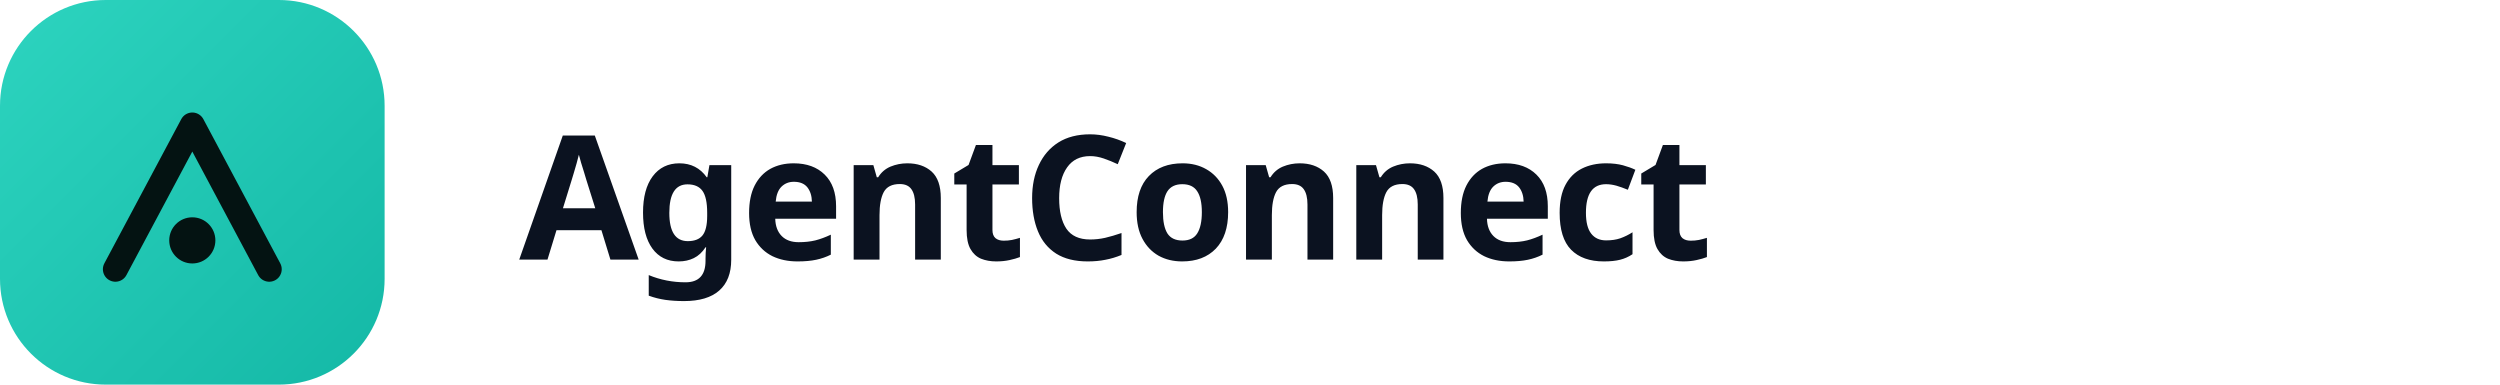
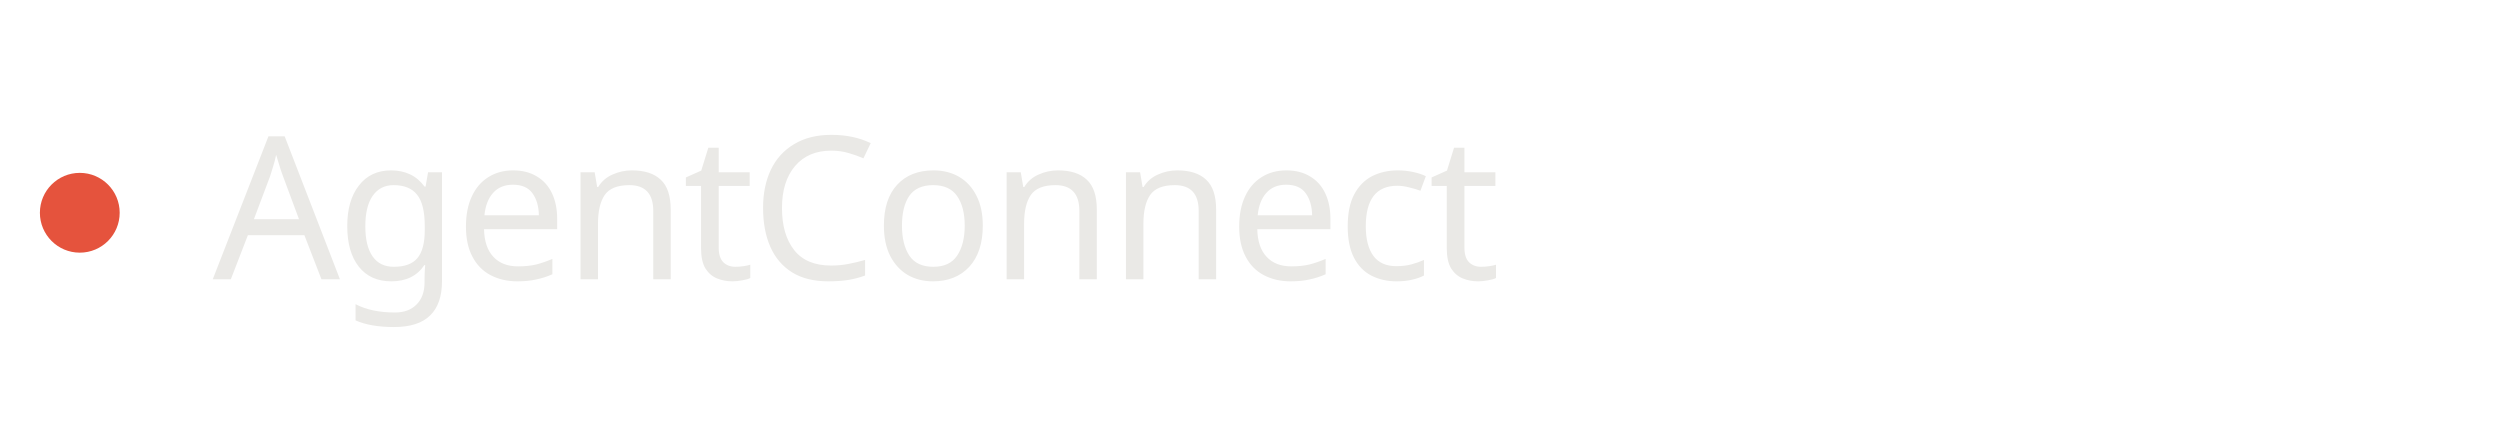
- <svg xmlns="http://www.w3.org/2000/svg" viewBox="0 0 260 40" role="img" aria-label="AgentConnect">
-   <defs>
-     <linearGradient id="mark" x1="0" y1="0" x2="1" y2="1">
-       <stop offset="0%" stop-color="#2DD4BF" />
-       <stop offset="100%" stop-color="#14B8A6" />
-     </linearGradient>
-   </defs>
-   <rect width="40" height="40" rx="11" fill="url(#mark)" />
-   <path d="M12 28 L20 13 L28 28" fill="none" stroke="#041312" stroke-width="2.6" stroke-linejoin="round" stroke-linecap="round" />
-   <circle cx="20" cy="25" r="2.4" fill="#041312" />
-   <text x="54" y="27" font-family="Syne, ui-sans-serif, system-ui, sans-serif" font-size="18" font-weight="700" letter-spacing="-0.02em" fill="#0B1220">AgentConnect</text>
+ <svg xmlns="http://www.w3.org/2000/svg" viewBox="0 0 188 32" role="img" aria-label="AgentConnect">
+   <circle cx="6" cy="16" r="3" fill="#e5533d" />
+   <text x="16" y="21" font-family="Atkinson Hyperlegible Next, ui-sans-serif, system-ui, sans-serif" font-size="15" font-weight="500" letter-spacing="-0.02em" fill="#eae9e6">AgentConnect</text>
</svg>
